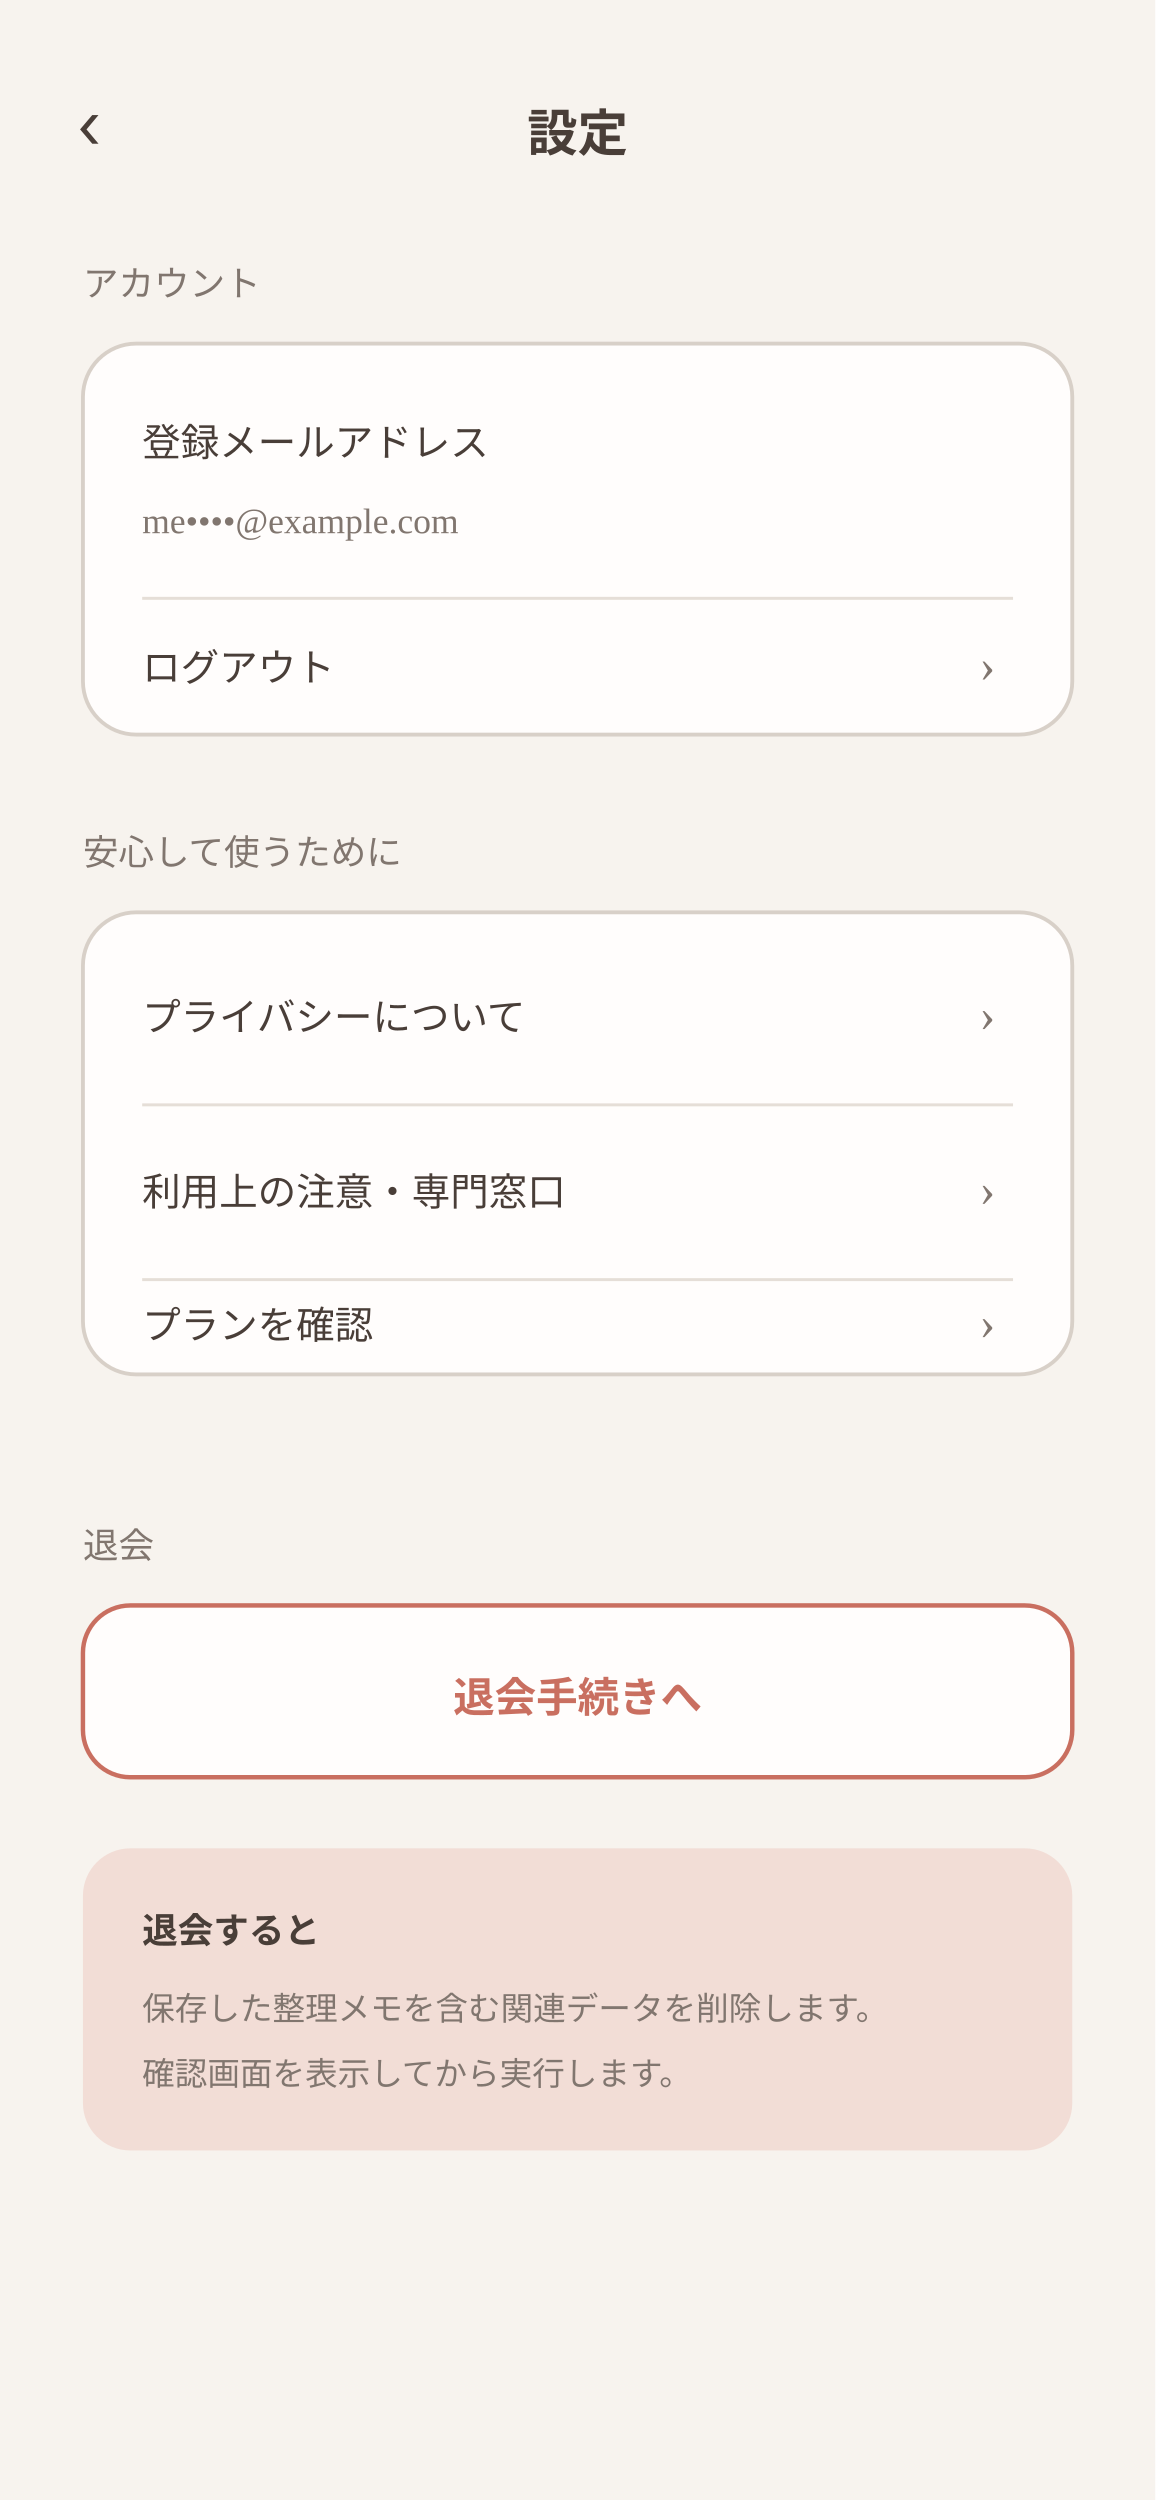
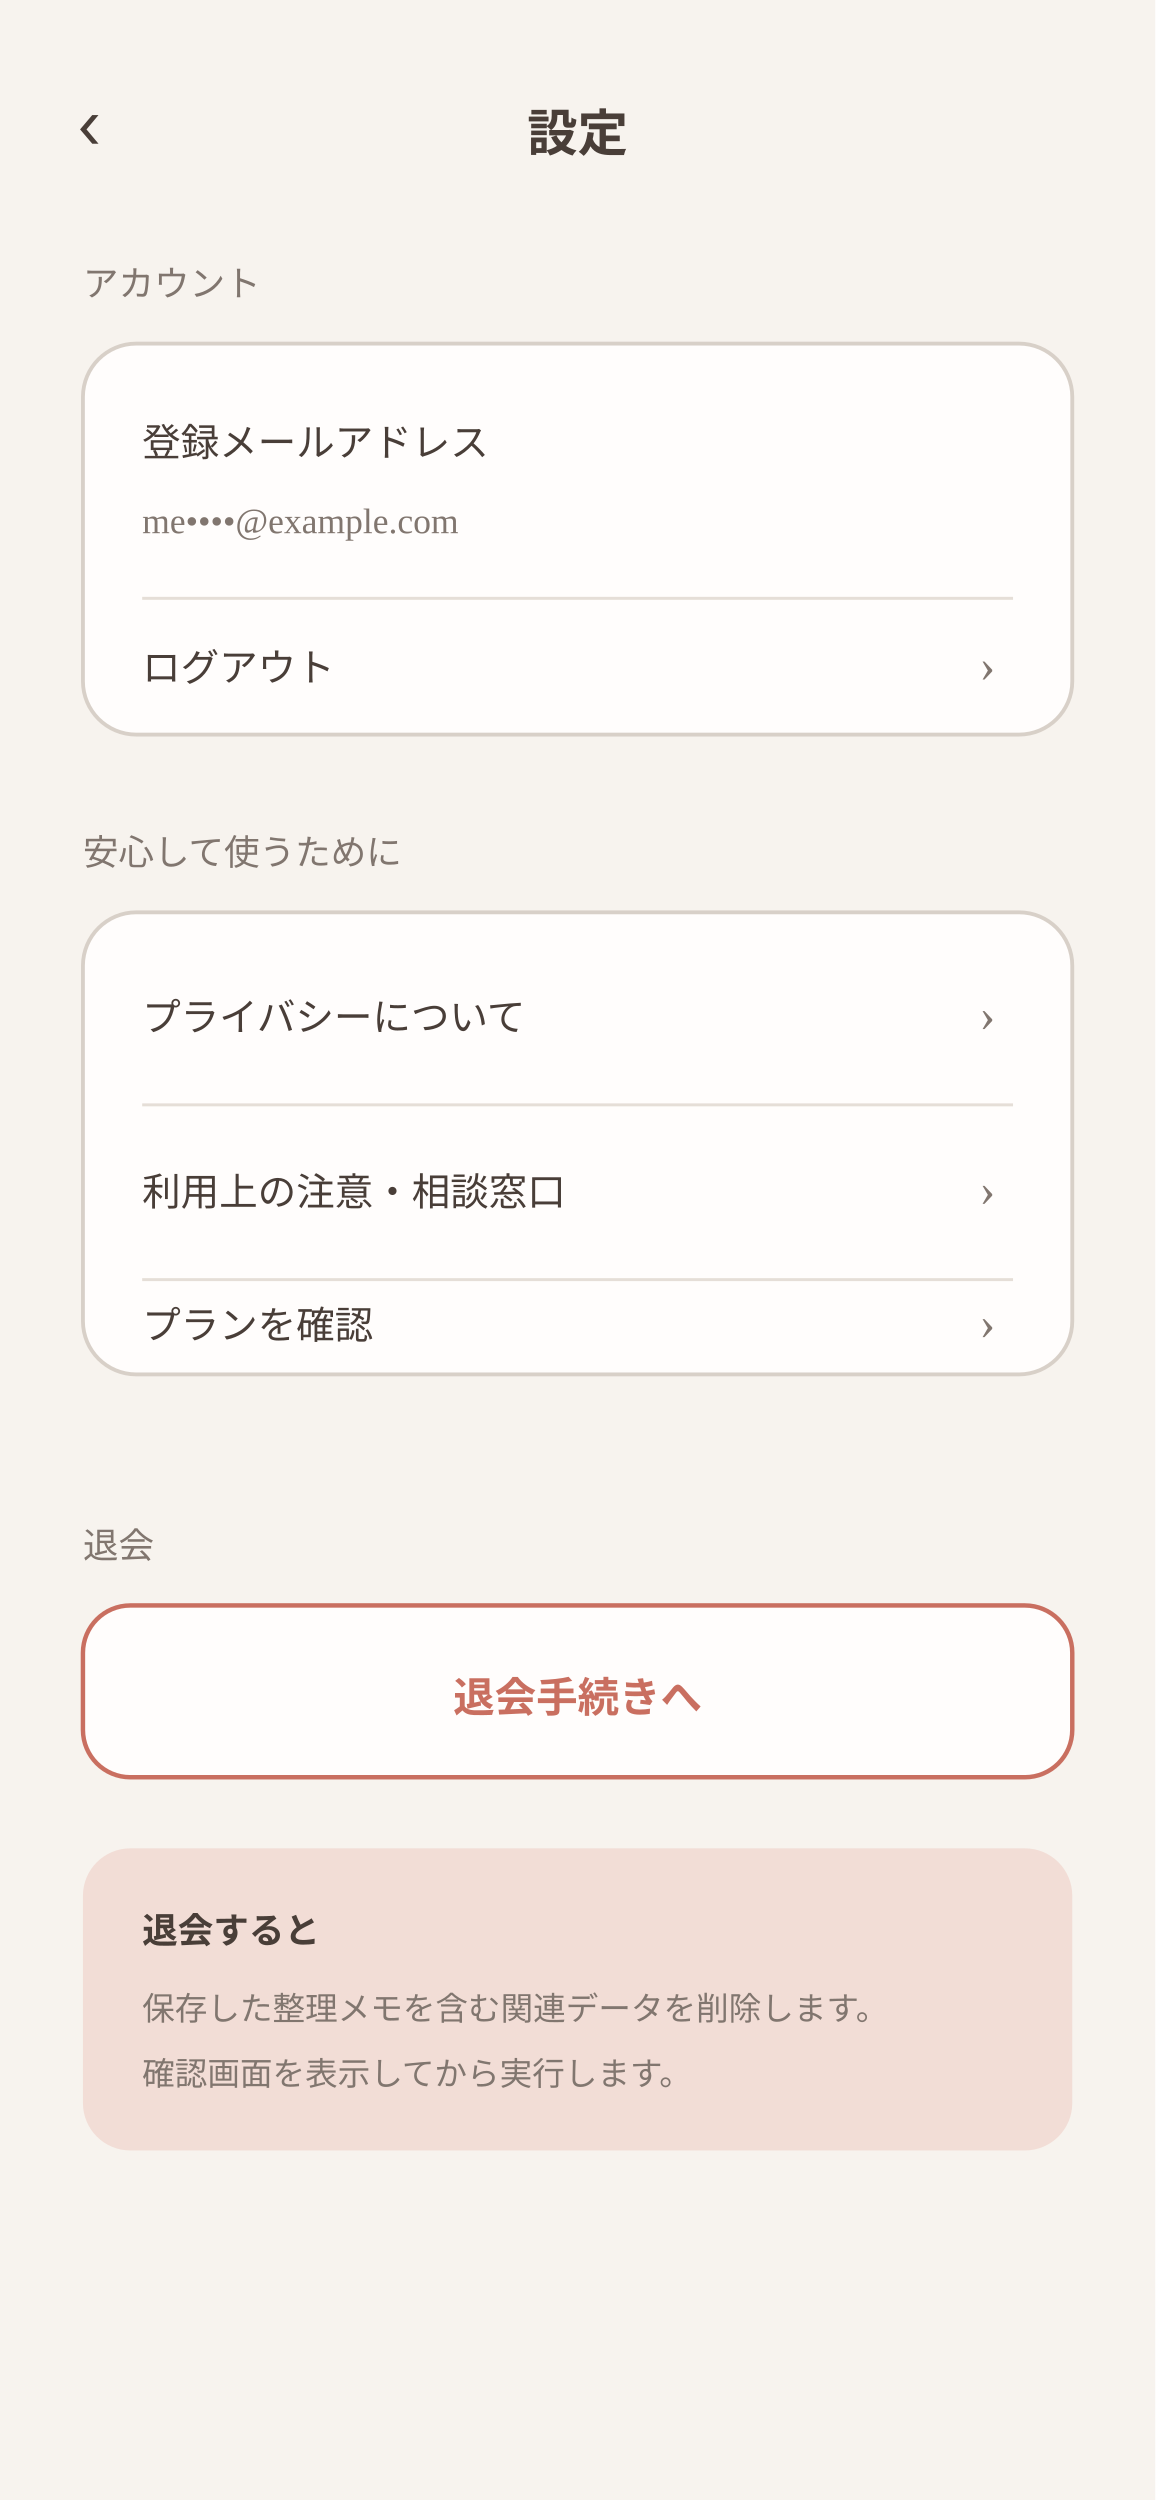
<svg xmlns="http://www.w3.org/2000/svg" width="390" height="844" viewBox="0 0 390 844">
  <rect width="390" height="844" fill="#F7F3EE" />
  <style>.t{font-family:-apple-system,BlinkMacSystemFont,"Noto Sans JP",sans-serif;fill:#493E38}.m{fill:#81766F}.card{fill:#FFFDFC;stroke:#D8D0C8;stroke-width:1.3}.danger{fill:#FFFDFC;stroke:#C96F60;stroke-width:1.5}</style>
  <text class="t" x="26" y="50" font-size="21">‹</text>
  <text class="t" x="195" y="51" text-anchor="middle" font-size="17" font-weight="700">設定</text>
  <text class="m" x="28" y="100" font-size="12">アカウント</text>
  <rect class="card" x="28" y="116" width="334" height="132" rx="18" />
  <text class="t" x="48" y="154" font-size="13">登録メールアドレス</text>
  <text class="m" x="48" y="180" font-size="12">me••••@example.com</text>
  <line x1="48" y1="202" x2="342" y2="202" stroke="#E5DED7" />
  <text class="t" x="48" y="230" font-size="13">ログアウト</text>
  <text class="m" x="336" y="230" text-anchor="end" font-size="16">›</text>
  <text class="m" x="28" y="292" font-size="12">安心して使うために</text>
  <rect class="card" x="28" y="308" width="334" height="156" rx="18" />
  <text class="t" x="48" y="348" font-size="13">プライバシーについて</text>
  <text class="m" x="336" y="348" text-anchor="end" font-size="16">›</text>
  <line x1="48" y1="373" x2="342" y2="373" stroke="#E5DED7" />
-   <text class="t" x="48" y="407" font-size="13">利用上の注意・専門窓口</text>
+   <text class="t" x="48" y="407" font-size="13">利用上の注意・相談窓口</text>
  <text class="m" x="336" y="407" text-anchor="end" font-size="16">›</text>
  <line x1="48" y1="432" x2="342" y2="432" stroke="#E5DED7" />
  <text class="t" x="48" y="452" font-size="13">プランを確認</text>
  <text class="m" x="336" y="452" text-anchor="end" font-size="16">›</text>
  <text class="m" x="28" y="526" font-size="12">退会</text>
  <rect class="danger" x="28" y="542" width="334" height="58" rx="16" />
  <text x="195" y="578" text-anchor="middle" font-family="sans-serif" font-size="14" fill="#C96F60" font-weight="700">退会手続きへ</text>
  <rect x="28" y="624" width="334" height="102" rx="16" fill="#F2DDD6" />
  <text class="t" x="48" y="656" font-size="12" font-weight="700">退会すると</text>
  <text class="m" x="48" y="682" font-size="11">保存した整理メモを含む関連データを削除します。</text>
  <text class="m" x="48" y="704" font-size="11">確認画面を表示してから実行します。</text>
</svg>
